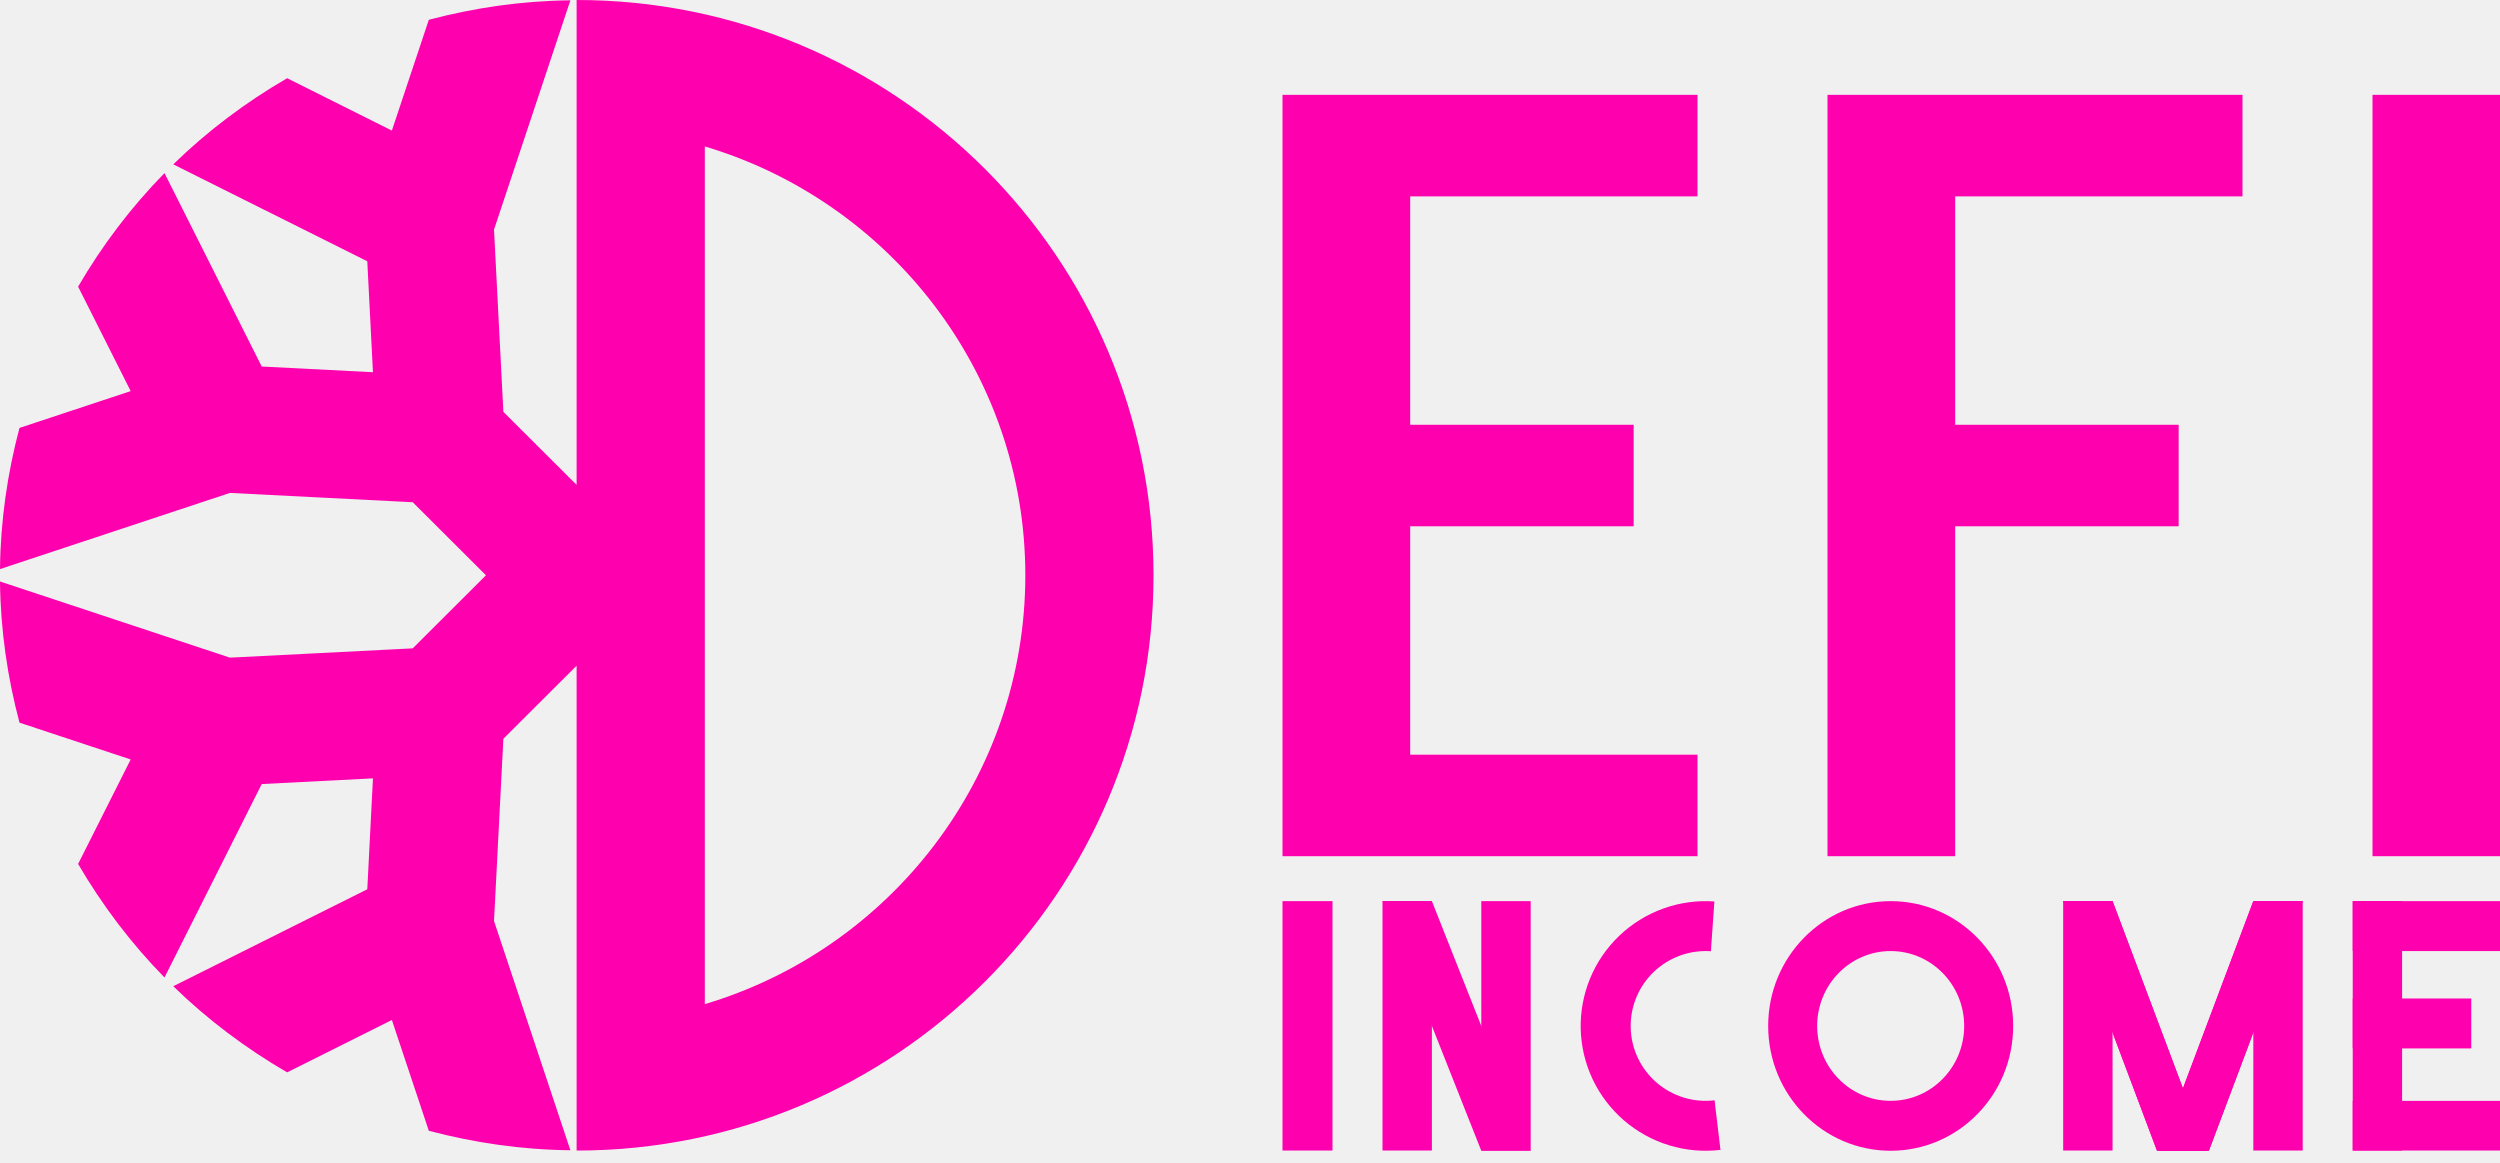
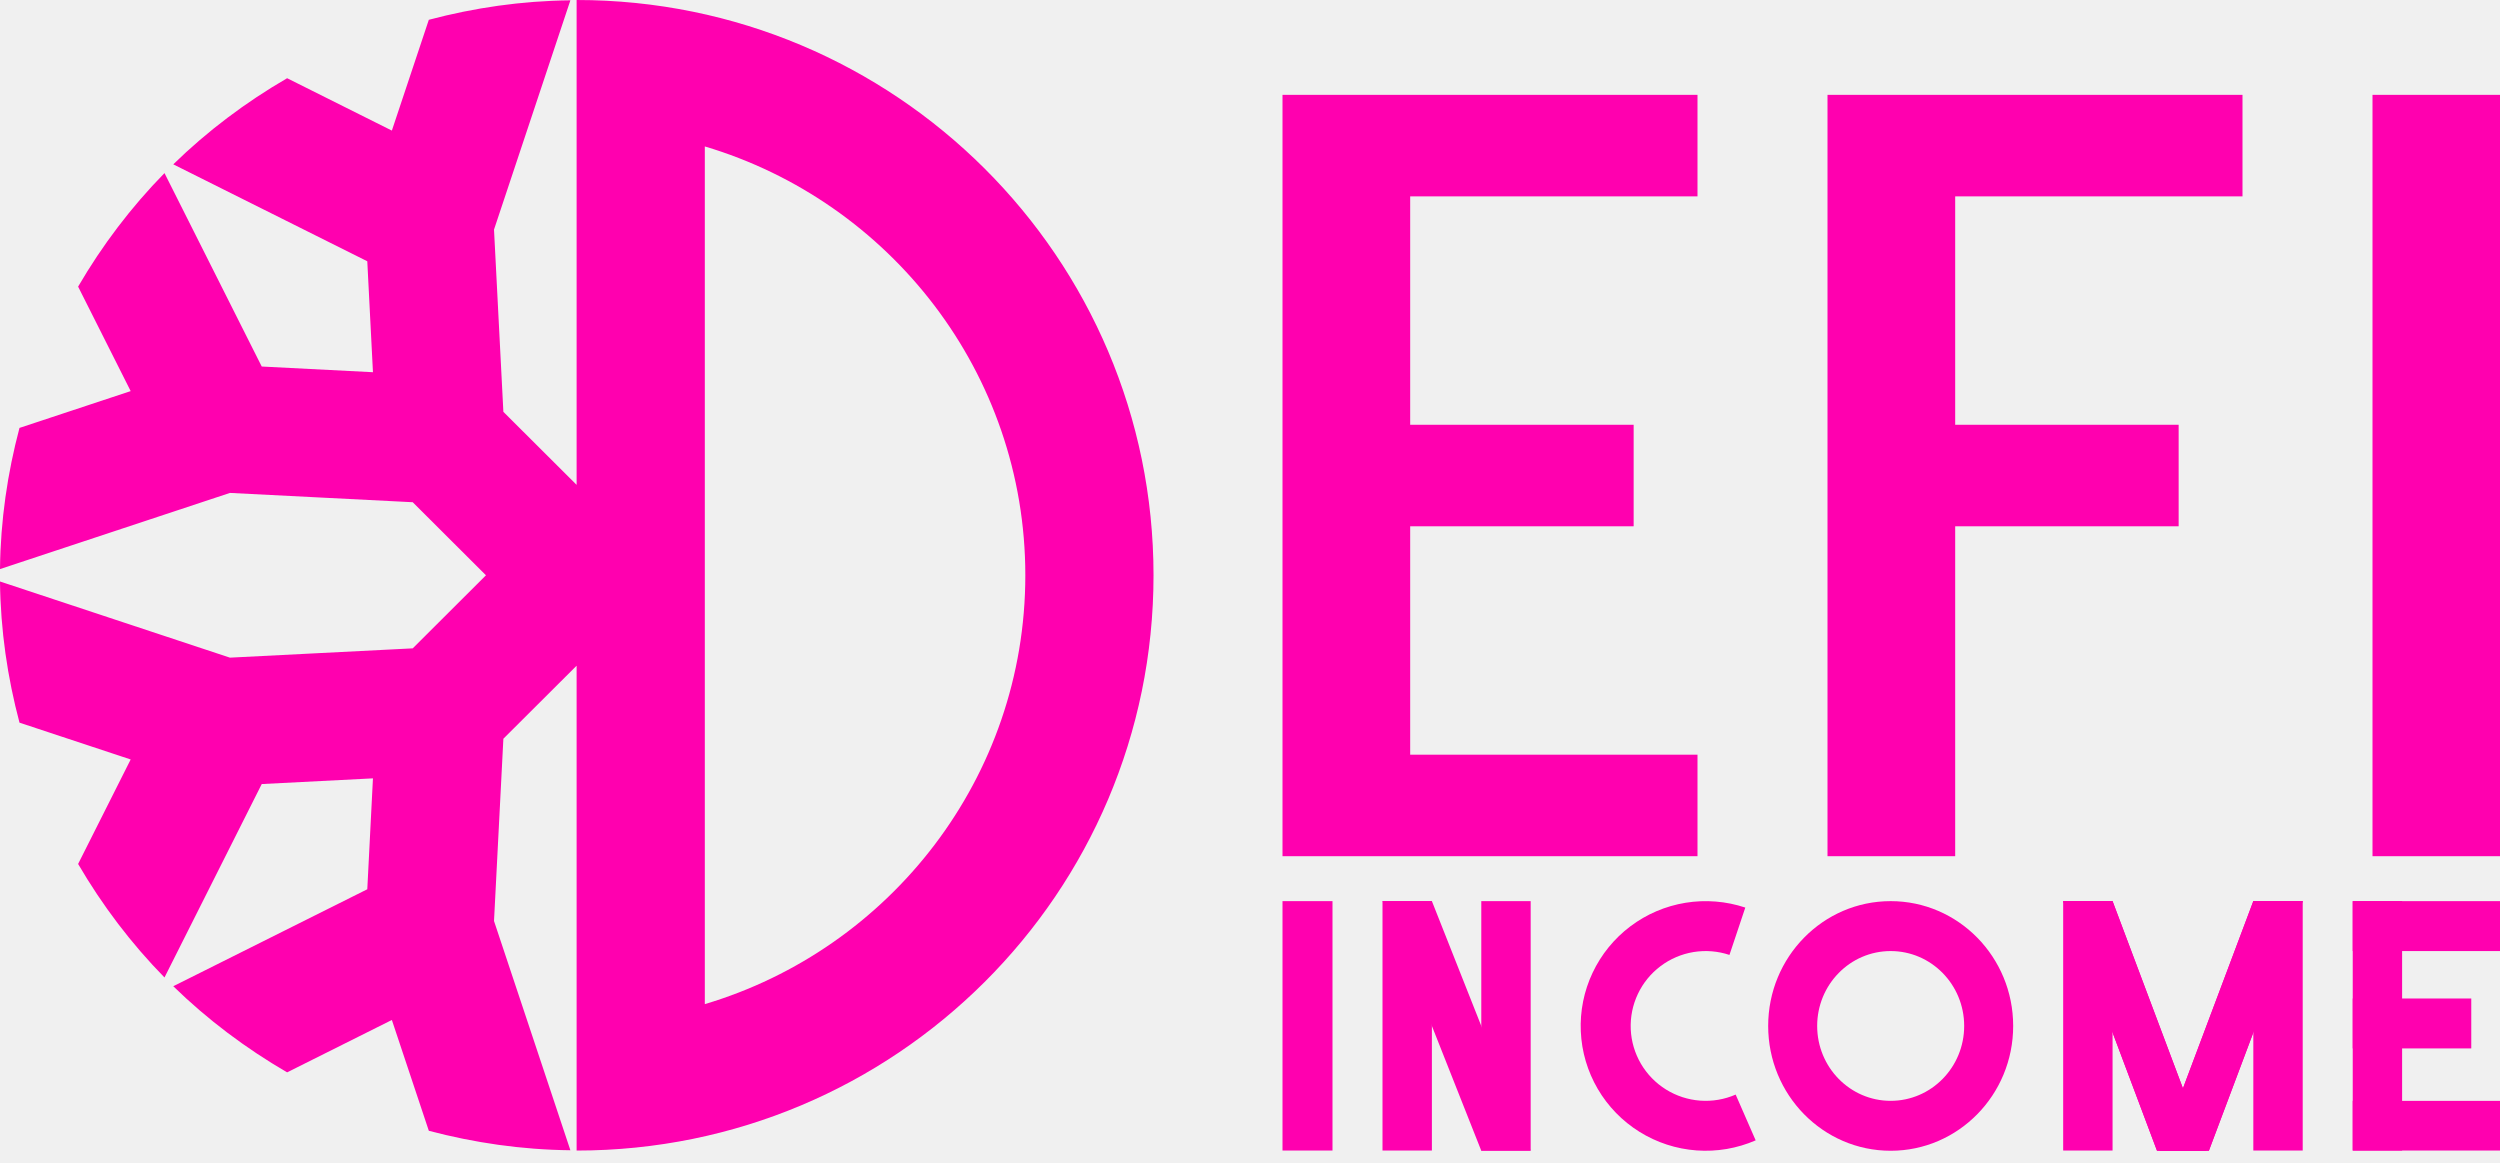
<svg xmlns="http://www.w3.org/2000/svg" width="200" height="93" viewBox="0 0 200 93" fill="none">
  <g clip-path="url(#clip0)">
    <path fill-rule="evenodd" clip-rule="evenodd" d="M56.385 80.33V11.715C71.198 16.128 82.026 29.838 82.026 46.023C82.026 62.207 71.198 75.92 56.385 80.33ZM46.129 0V38.789L40.27 32.947L39.521 18.366L45.631 0.026C41.713 0.066 37.929 0.624 34.306 1.583L31.349 10.447L22.97 6.257C19.654 8.182 16.588 10.486 13.862 13.147L29.383 20.902L29.836 29.777L20.939 29.322L13.159 13.848C10.493 16.566 8.18 19.621 6.249 22.93L10.454 31.288L1.559 34.233C0.6 37.846 0.042 41.62 0 45.527L18.395 39.434L33.018 40.178L38.877 46.023L33.018 51.868L18.395 52.612L0 46.519C0.042 50.426 0.6 54.199 1.559 57.812L10.454 60.758L6.249 69.116C8.18 72.424 10.493 75.48 13.159 78.198L20.939 62.724L29.836 62.269L29.383 71.141L13.862 78.898C16.588 81.557 19.654 83.861 22.97 85.789L31.349 81.598L34.306 90.463C37.929 91.419 41.713 91.979 45.631 92.02L39.521 73.68L40.27 59.098L46.129 53.256V92.045C71.618 92.045 92.282 71.44 92.282 46.023C92.282 20.605 71.618 0 46.129 0Z" fill="#FF00AF" />
    <path fill-rule="evenodd" clip-rule="evenodd" d="M189.8 68.496H200V7.588H189.8V68.496Z" fill="#FF00AF" />
    <path fill-rule="evenodd" clip-rule="evenodd" d="M146.2 68.496H156.415V42.103H174.292V33.982H156.415V15.71H179.4V7.588H146.2V68.496Z" fill="#FF00AF" />
    <path fill-rule="evenodd" clip-rule="evenodd" d="M102.6 68.496H135.8V60.375H112.815V42.103H130.692V33.982H112.815V15.71H135.8V7.588H102.6V68.496Z" fill="#FF00AF" />
    <rect x="102.6" y="72.091" width="4" height="19.97" fill="#FF00AF" />
    <rect x="110.6" y="72.091" width="3.951" height="19.97" fill="#FF00AF" />
    <rect x="118.503" y="72.091" width="3.951" height="19.97" fill="#FF00AF" />
    <path d="M110.6 72.091H114.551L122.454 92.061H118.503L110.6 72.091Z" fill="#FF00AF" />
    <rect x="188.218" y="72.091" width="3.951" height="19.97" fill="#FF00AF" />
    <rect x="188.218" y="92.061" width="3.994" height="11.854" transform="rotate(-90 188.218 92.061)" fill="#FF00AF" />
    <rect x="188.218" y="76.085" width="3.994" height="11.854" transform="rotate(-90 188.218 76.0854)" fill="#FF00AF" />
    <rect x="188.218" y="83.874" width="3.994" height="9.483" transform="rotate(-90 188.218 83.8735)" fill="#FF00AF" />
    <rect x="165.054" y="72.091" width="3.951" height="19.97" fill="#FF00AF" />
    <rect x="180.266" y="72.091" width="3.951" height="19.97" fill="#FF00AF" />
    <path d="M165.054 72.091H169.005L176.512 92.061H172.561L165.054 72.091Z" fill="#FF00AF" />
    <path d="M165.054 72.091H169.005L176.512 92.061H172.561L165.054 72.091Z" fill="#FF00AF" />
    <path d="M184.218 72.091H180.266L172.759 92.061H176.71L184.218 72.091Z" fill="#FF00AF" />
    <path d="M184.218 72.091H180.266L172.759 92.061H176.71L184.218 72.091Z" fill="#FF00AF" />
-     <path d="M137.151 72.116C135.762 72.019 134.368 72.212 133.058 72.685C131.748 73.157 130.552 73.897 129.545 74.858C128.538 75.818 127.744 76.978 127.212 78.263C126.68 79.548 126.423 80.93 126.457 82.32C126.491 83.71 126.815 85.078 127.409 86.335C128.003 87.593 128.854 88.713 129.906 89.623C130.959 90.534 132.19 91.215 133.522 91.622C134.853 92.03 136.255 92.156 137.638 91.991L137.164 88.025C136.335 88.124 135.493 88.049 134.695 87.804C133.896 87.559 133.157 87.151 132.525 86.605C131.894 86.058 131.384 85.386 131.027 84.632C130.671 83.877 130.476 83.057 130.456 82.223C130.435 81.389 130.59 80.559 130.909 79.788C131.228 79.017 131.704 78.321 132.309 77.745C132.913 77.169 133.631 76.725 134.416 76.441C135.202 76.158 136.039 76.042 136.872 76.1L137.151 72.116Z" fill="#FF00AF" />
+     <path d="M139.624 72.606C138.085 72.093 136.444 71.961 134.843 72.222C133.241 72.483 131.727 73.129 130.432 74.105C129.136 75.081 128.098 76.357 127.407 77.823C126.715 79.288 126.392 80.9 126.464 82.519C126.536 84.138 127.001 85.715 127.82 87.114C128.639 88.513 129.786 89.692 131.163 90.549C132.54 91.406 134.105 91.916 135.724 92.034C137.342 92.153 138.965 91.876 140.453 91.228L138.853 87.567C137.961 87.956 136.987 88.122 136.016 88.051C135.045 87.98 134.106 87.674 133.279 87.16C132.453 86.646 131.765 85.938 131.273 85.099C130.782 84.259 130.503 83.313 130.46 82.342C130.417 81.371 130.611 80.404 131.026 79.524C131.44 78.644 132.063 77.879 132.841 77.293C133.618 76.708 134.526 76.32 135.487 76.163C136.448 76.007 137.433 76.086 138.356 76.394L139.624 72.606Z" fill="#FF00AF" />
    <path d="M161.054 82.076C161.054 87.591 156.666 92.061 151.254 92.061C145.841 92.061 141.454 87.591 141.454 82.076C141.454 76.562 145.841 72.091 151.254 72.091C156.666 72.091 161.054 76.562 161.054 82.076ZM145.374 82.076C145.374 85.385 148.006 88.067 151.254 88.067C154.501 88.067 157.134 85.385 157.134 82.076C157.134 78.767 154.501 76.085 151.254 76.085C148.006 76.085 145.374 78.767 145.374 82.076Z" fill="#FF00AF" />
  </g>
  <defs>
    <clipPath id="clip0">
      <rect width="200" height="92.045" fill="white" />
    </clipPath>
  </defs>
</svg>
